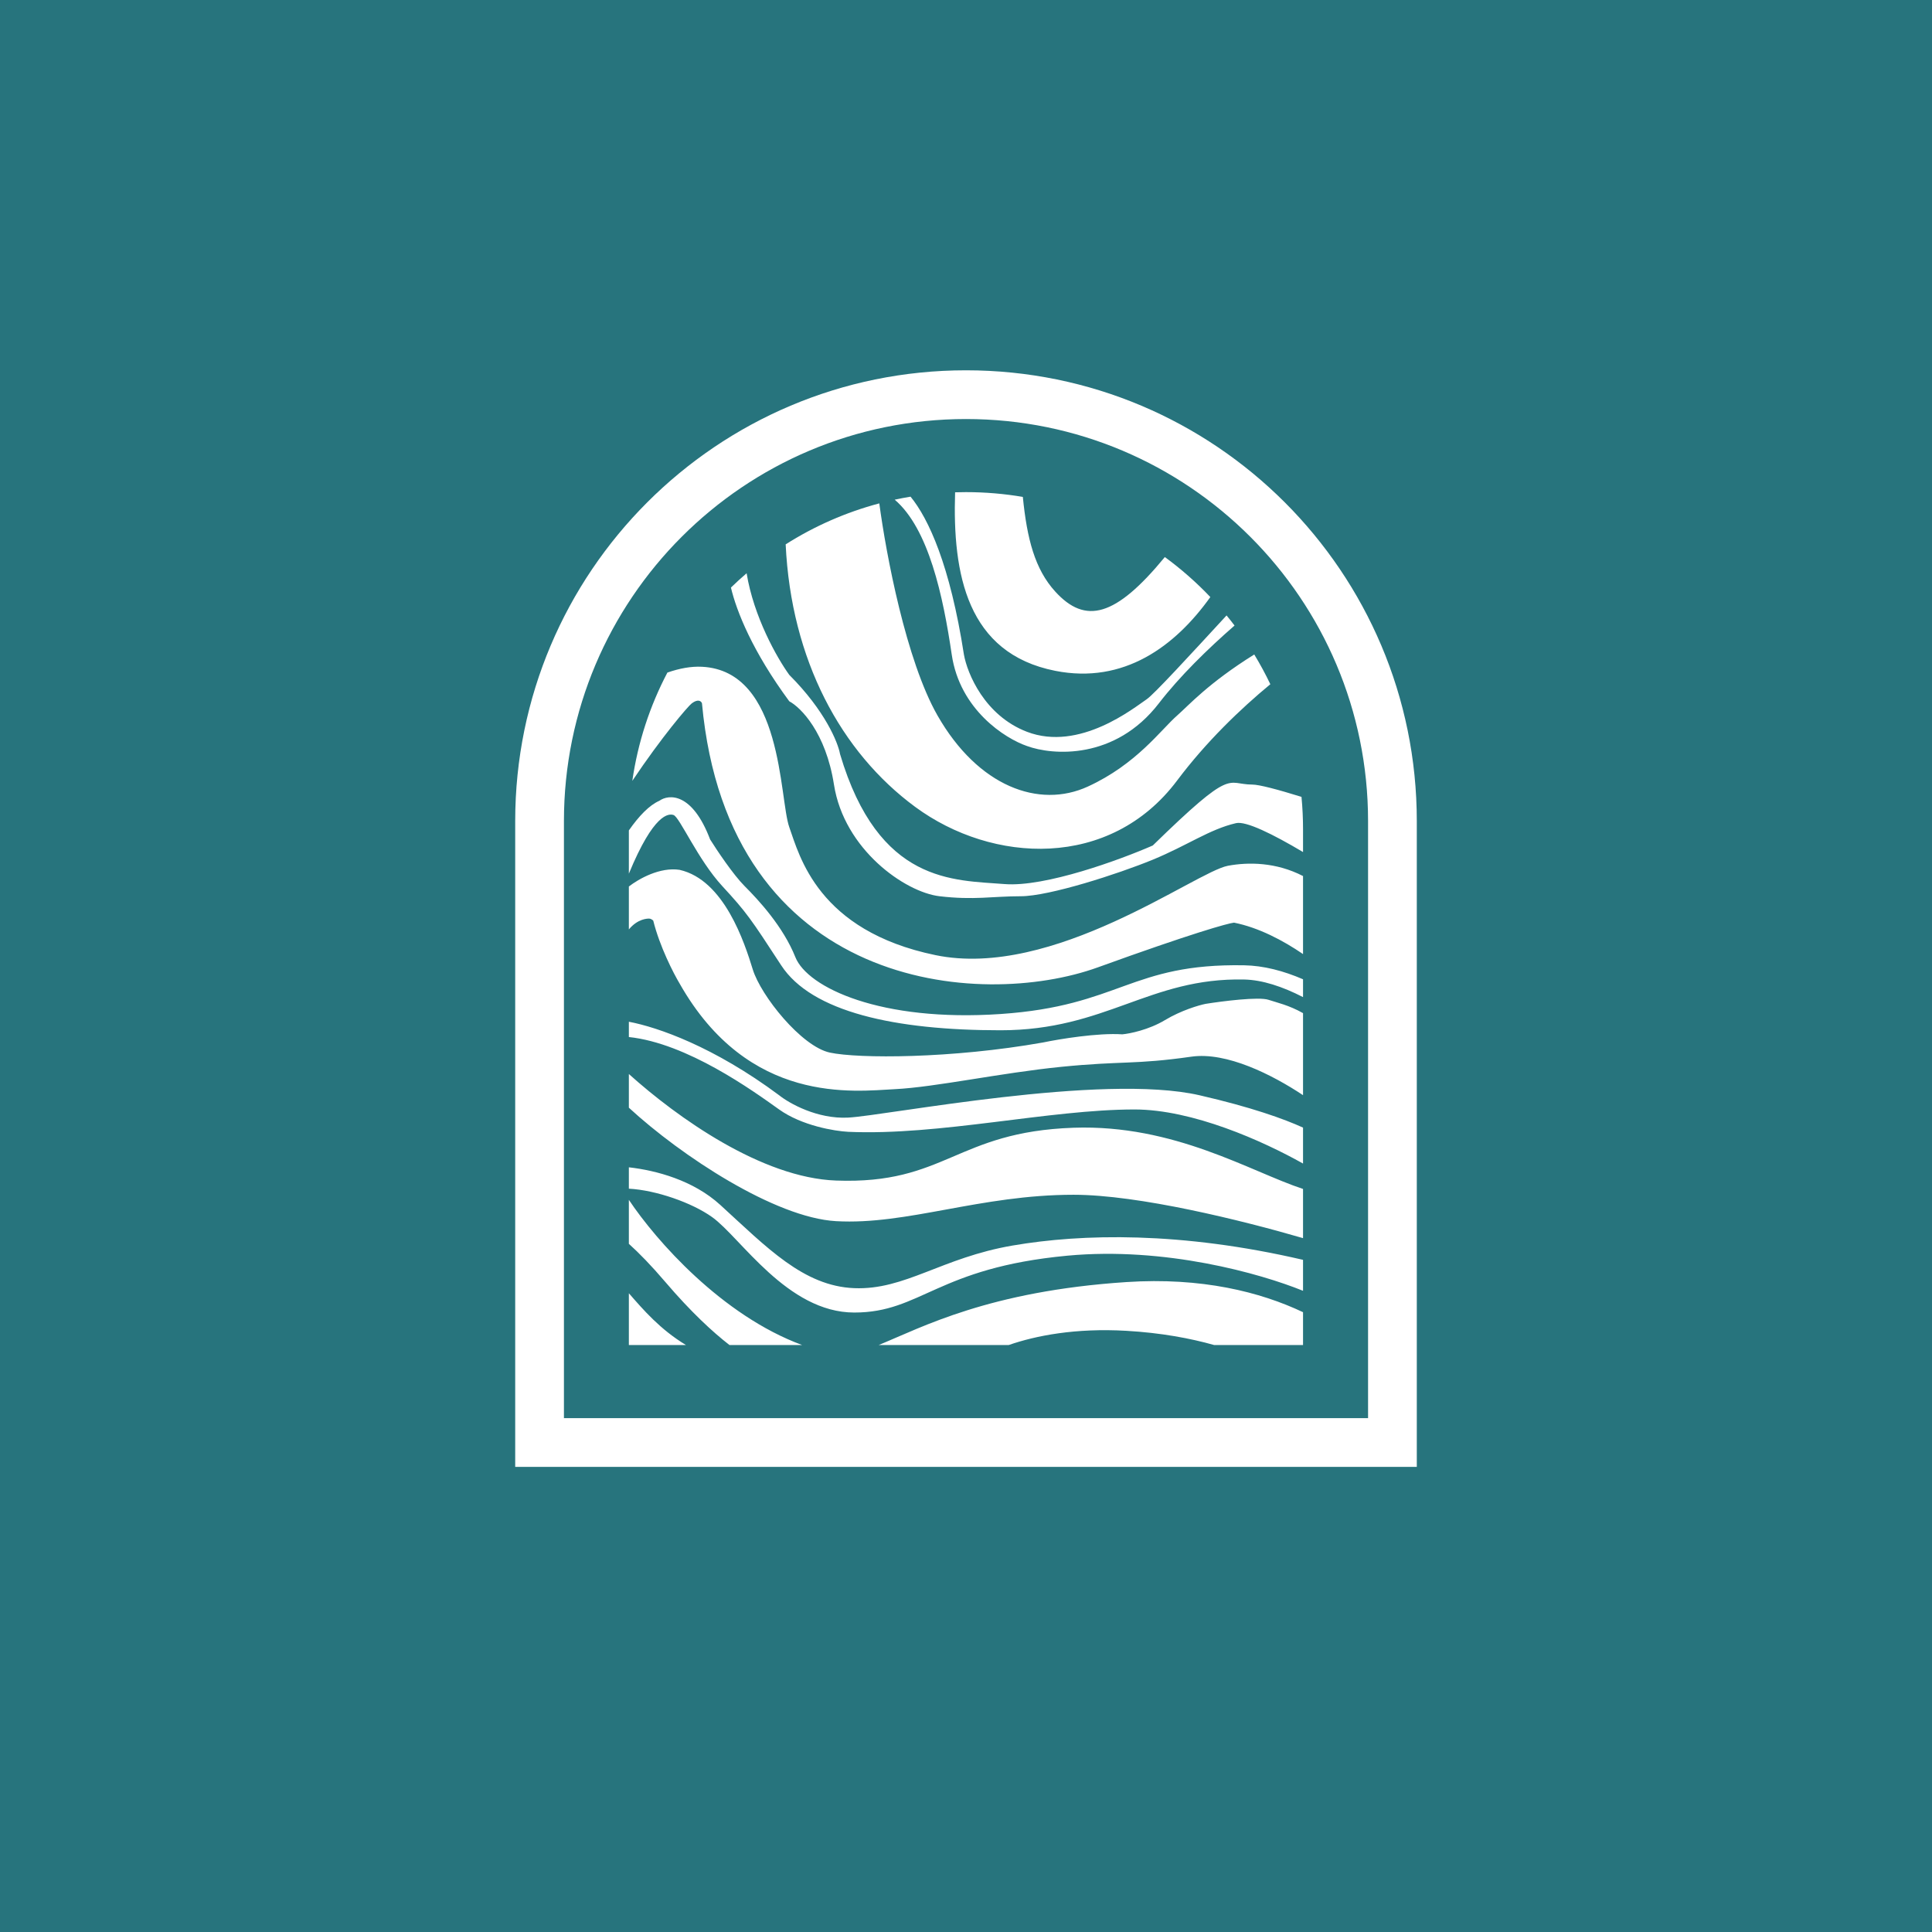
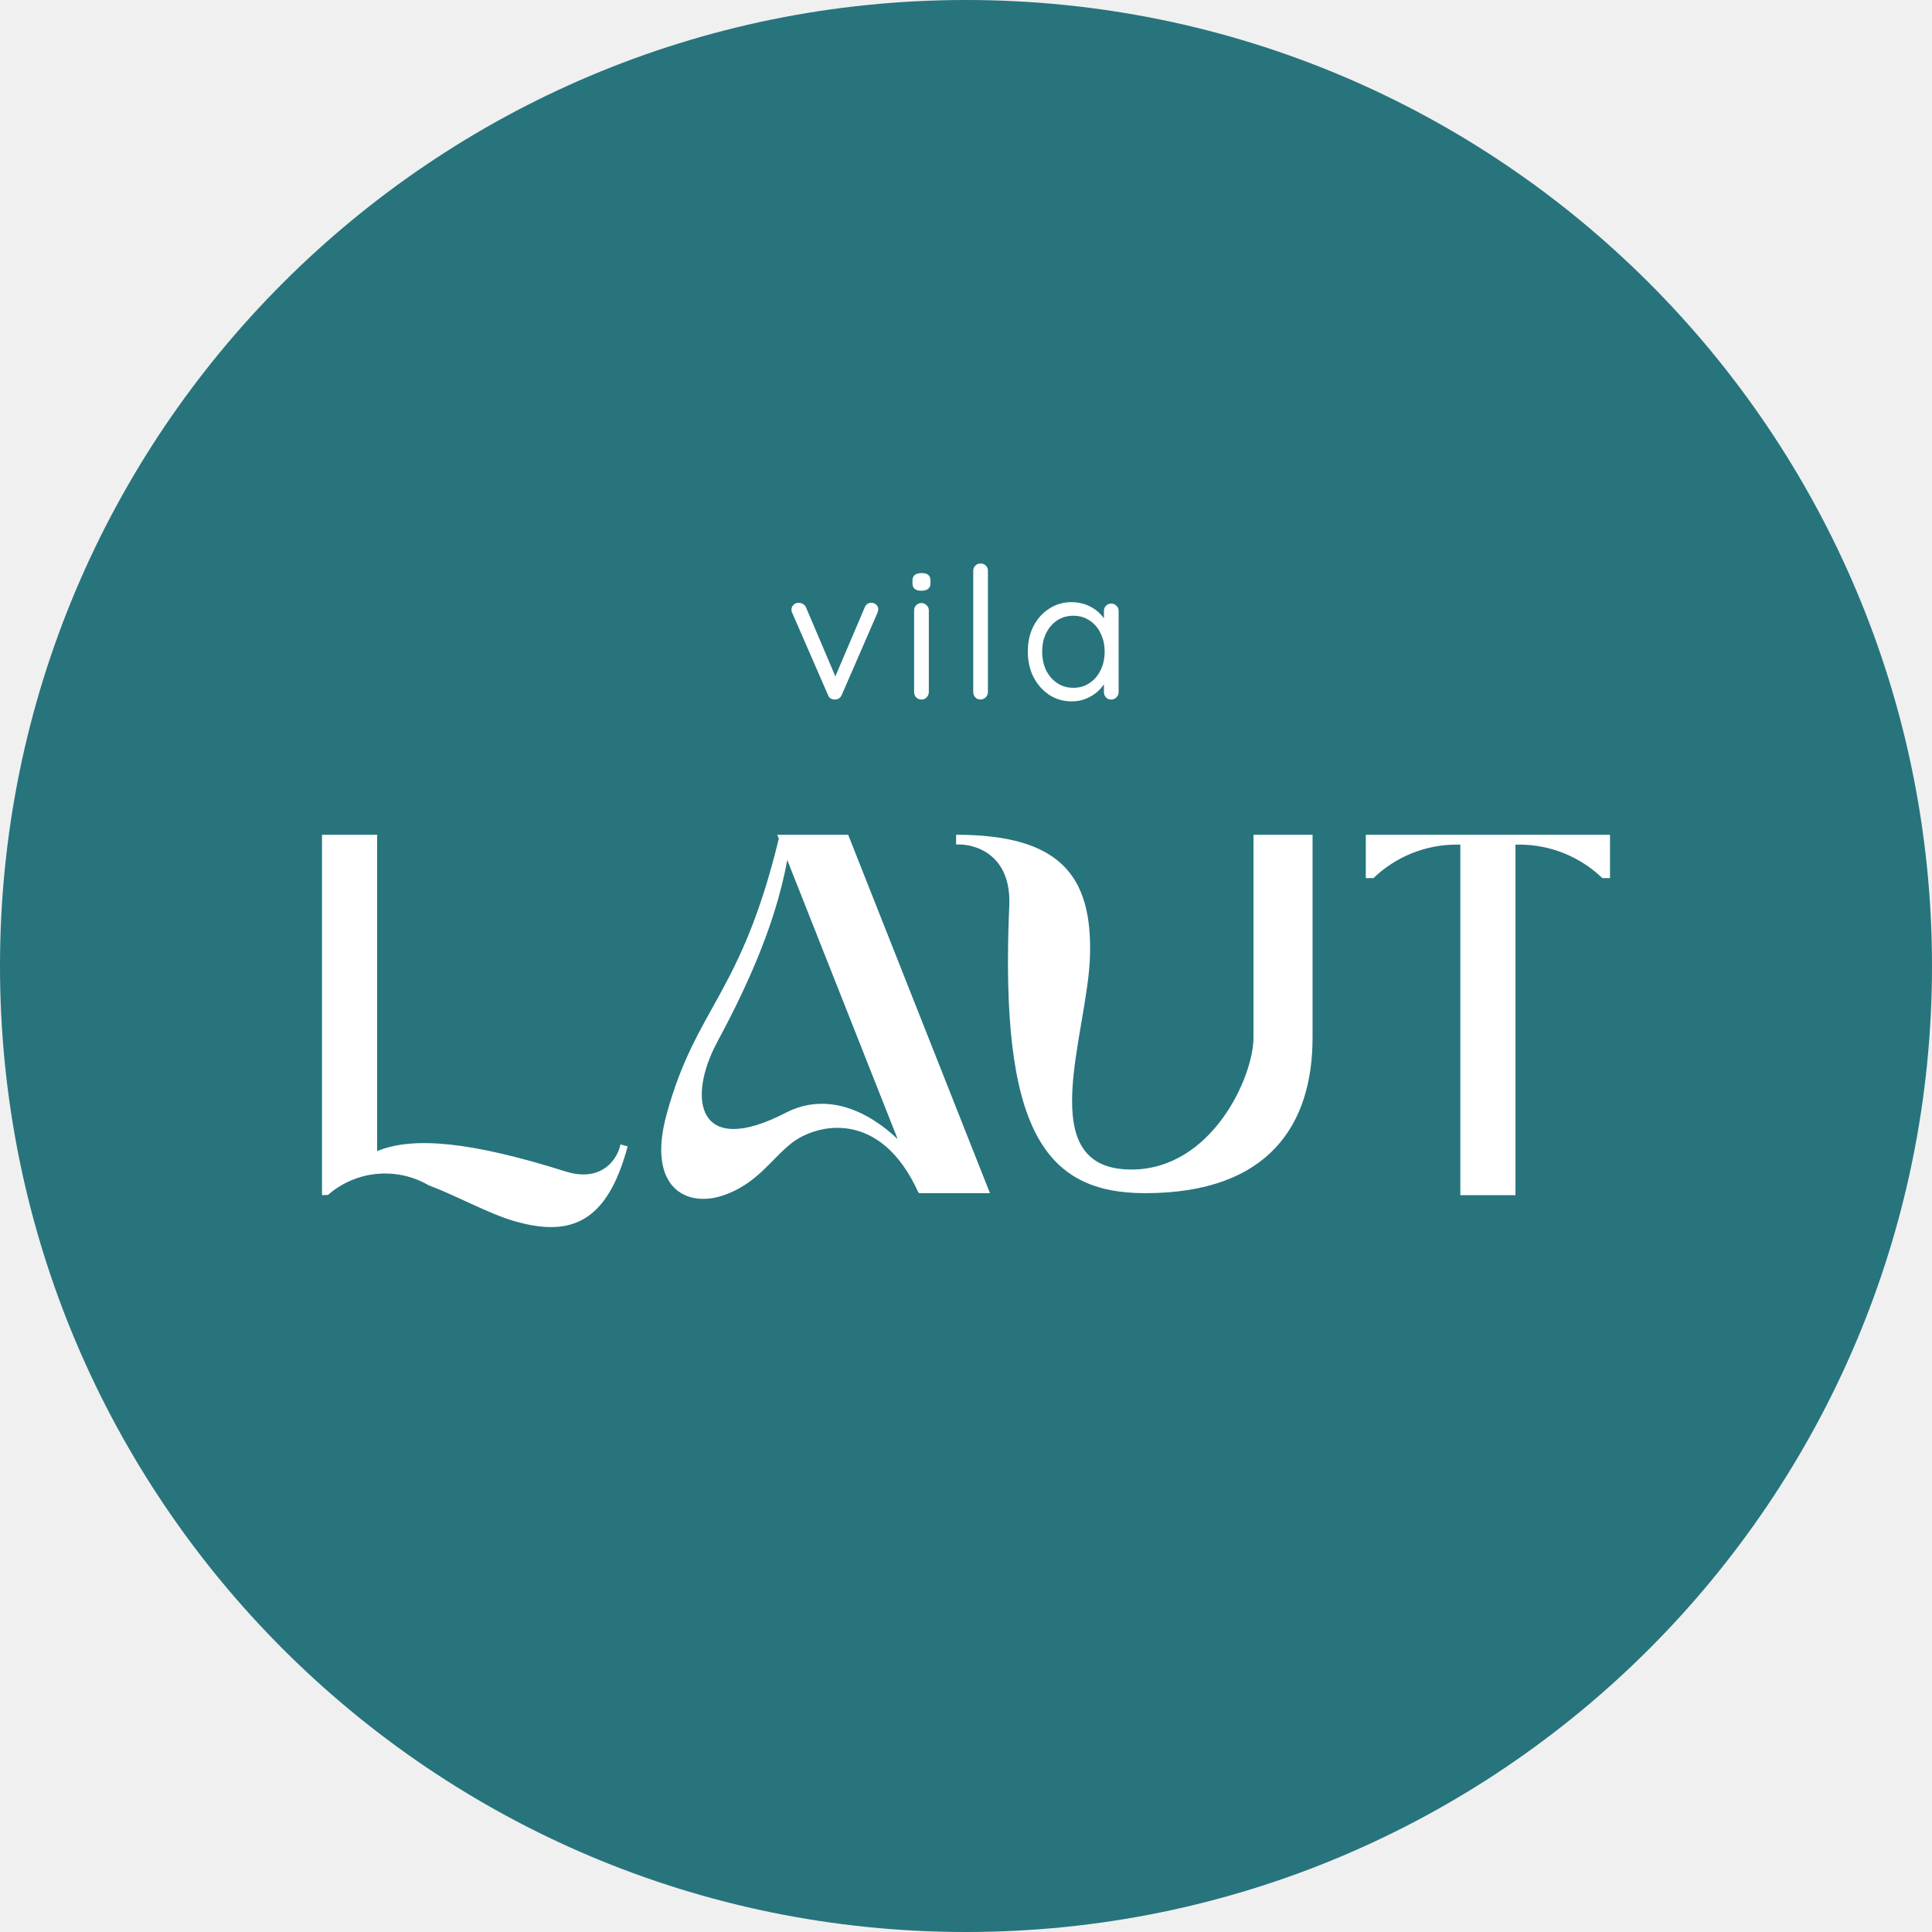
<svg xmlns="http://www.w3.org/2000/svg" width="120" height="120" viewBox="0 0 120 120" fill="none">
-   <rect width="120" height="120" fill="#27747D" />
-   <path d="M84.973 51.001C84.973 37.208 73.792 26.027 60 26.027C46.208 26.027 35.027 37.208 35.027 51.001V88.083H84.973V51.001ZM88 91.11H32V51.001C32 35.536 44.536 23 60 23C75.464 23 88 35.536 88 51.001V91.11Z" fill="white" />
-   <path d="M39.06 80.327C39.953 81.349 40.992 82.565 42.606 83.542H39.06V80.327ZM39.06 74.525C40.752 77.061 44.842 81.706 49.822 83.542H45.309C44.28 82.746 42.918 81.493 41.33 79.632C40.445 78.594 39.691 77.823 39.06 77.256V74.525ZM69.961 79.632C74.631 79.324 78.281 80.243 80.934 81.503V83.542H75.412C73.948 83.128 72.125 82.784 69.961 82.659C66.8 82.477 64.336 82.957 62.654 83.542H54.579C57.282 82.433 61.423 80.195 69.961 79.632ZM39.06 72.504C40.764 72.696 43.062 73.311 44.736 74.838C47.637 77.487 49.907 79.884 53.06 80.01C56.213 80.137 58.483 78.118 62.898 77.362C67.217 76.621 73.347 76.485 80.934 78.251V80.174C78.277 79.096 72.368 77.426 66.303 77.992C58.198 78.749 57.222 81.524 53.06 81.524C48.898 81.524 45.997 76.857 44.231 75.596C42.968 74.694 40.736 73.921 39.06 73.831V72.504ZM39.06 66.709C42.063 69.409 47.308 73.155 51.925 73.326C58.736 73.578 59.366 70.299 66.682 70.046C72.957 69.83 77.655 72.769 80.934 73.848V76.903C77.142 75.798 70.717 74.209 66.682 74.209C60.88 74.209 56.339 76.1 51.925 75.848C48.139 75.632 42.313 71.798 39.06 68.801V66.709ZM39.06 63.463C40.851 63.801 44.336 65.007 48.393 68.028C49.024 68.533 50.765 69.516 52.682 69.416C55.078 69.289 68.448 66.641 74.501 68.028C77.707 68.763 79.763 69.501 80.934 70.038V72.27C78.423 70.861 74.073 68.911 70.466 68.911C65.168 68.911 58.357 70.551 52.682 70.299C51.841 70.256 49.806 69.92 48.393 68.911C46.744 67.733 42.673 64.794 39.06 64.412V63.463ZM39.06 55.062C39.677 54.585 40.992 53.84 42.213 54.028C44.988 54.658 46.249 58.568 46.754 60.208C47.258 61.848 49.781 65.001 51.547 65.379C53.312 65.758 59.114 65.758 64.79 64.749C65.799 64.538 68.195 64.143 69.709 64.244C70.171 64.202 71.348 63.967 72.357 63.361C73.366 62.756 74.46 62.436 74.88 62.352C75.931 62.184 78.184 61.898 78.79 62.1C79.29 62.267 80.065 62.433 80.934 62.928V68.023C79.025 66.755 76.188 65.319 73.997 65.632C70.466 66.136 69.709 65.884 65.925 66.262C62.141 66.641 58.105 67.524 55.583 67.65C53.06 67.776 46.502 68.659 42.213 61.091C41.835 60.46 40.977 58.795 40.574 57.181C40.532 57.139 40.422 57.055 40.321 57.055C40.219 57.055 39.619 57.055 39.06 57.727V55.062ZM40.952 49.739C41.541 49.319 42.995 49.21 44.105 52.136C44.526 52.809 45.543 54.33 46.249 55.037C47.132 55.92 48.646 57.559 49.402 59.451C50.159 61.343 54.7 63.487 62.141 62.983C69.583 62.478 70.213 59.83 77.276 59.956C78.484 59.977 79.718 60.3 80.934 60.825V61.933C79.653 61.275 78.406 60.863 77.276 60.839C71.387 60.713 68.7 63.992 62.141 63.992C55.583 63.992 50.411 62.857 48.52 59.956C46.628 57.055 46.375 56.676 44.862 55.037C43.348 53.397 42.213 50.748 41.835 50.622C41.537 50.523 40.612 50.502 39.06 54.264V51.578C39.688 50.678 40.329 50.014 40.952 49.739ZM41.453 41.775C42.199 41.514 42.922 41.38 43.601 41.414C48.646 41.666 48.393 49.613 49.024 51.379C49.655 53.145 50.79 57.812 58.105 59.325C65.42 60.839 74.249 54.154 76.267 53.775C77.54 53.537 79.264 53.549 80.934 54.413V59.259C79.677 58.401 78.172 57.612 76.646 57.307C76.267 57.349 74.047 57.963 68.195 60.082C60.88 62.731 45.24 61.469 43.601 43.685C43.559 43.559 43.374 43.382 42.97 43.685C42.732 43.863 41.097 45.776 39.274 48.501C39.619 46.104 40.369 43.838 41.453 41.775ZM46.374 35.605C46.813 38.304 48.259 40.863 49.024 41.919C51.244 44.139 52.051 46.123 52.177 46.838C54.574 54.91 59.24 54.658 62.393 54.911C64.916 55.112 69.582 53.398 71.601 52.515C76.645 47.596 76.141 48.731 77.781 48.731C78.209 48.731 79.354 49.035 80.838 49.495C80.901 50.156 80.934 50.827 80.934 51.505V52.922C79.049 51.802 77.388 50.984 76.772 51.127C75.132 51.505 73.745 52.515 71.601 53.397C69.457 54.279 65.168 55.667 63.402 55.667C61.637 55.667 60.502 55.92 58.357 55.667C56.213 55.415 52.429 52.766 51.799 48.731C51.294 45.503 49.739 43.938 49.024 43.559C46.74 40.462 45.75 37.974 45.4 36.495C45.715 36.188 46.04 35.892 46.374 35.605ZM54.615 31.266C55.038 34.438 56.282 41.029 58.231 44.442C60.754 48.856 64.537 50.244 67.565 48.856C70.592 47.469 72.105 45.325 73.114 44.442C73.842 43.805 75.029 42.447 77.904 40.651C78.267 41.248 78.601 41.865 78.903 42.499C77.043 44.035 74.915 46.077 73.114 48.478C68.952 54.028 61.637 53.649 56.844 50.118C52.231 46.719 49.138 40.983 48.799 33.811C50.575 32.685 52.531 31.819 54.615 31.266ZM56.556 30.849C57.673 32.21 59.012 35.107 59.871 40.658C60.081 41.835 61.157 44.442 63.781 45.451C67.06 46.712 70.466 43.937 71.222 43.433C71.669 43.135 73.922 40.679 76.184 38.225C76.353 38.431 76.519 38.641 76.68 38.853C75.009 40.31 73.277 42.002 71.979 43.685C69.255 47.217 65.378 46.922 63.781 46.334C62.435 45.871 59.619 44.089 59.114 40.658C58.579 37.019 57.681 32.837 55.572 31.036C55.897 30.966 56.225 30.903 56.556 30.849ZM59.997 30.567C61.201 30.567 62.381 30.669 63.53 30.864C63.79 33.468 64.275 35.355 65.547 36.748C67.416 38.795 69.285 38.33 72.35 34.599C73.365 35.342 74.311 36.174 75.176 37.084C72.991 40.144 69.806 42.508 65.547 41.667C60.06 40.584 59.16 35.658 59.323 30.578C59.547 30.571 59.772 30.567 59.997 30.567Z" fill="white" />
+   <rect width="120" height="120" rx="60" fill="#27747D" />
+   <path d="M66.546 37.4C66.873 37.4 67.178 37.453 67.459 37.559C67.741 37.666 67.984 37.81 68.19 37.993C68.34 38.122 68.466 38.261 68.567 38.408V37.947C68.567 37.818 68.609 37.712 68.692 37.628C68.776 37.537 68.886 37.491 69.023 37.491C69.153 37.491 69.259 37.537 69.343 37.628C69.434 37.712 69.48 37.818 69.48 37.947V42.982C69.48 43.111 69.434 43.222 69.343 43.313C69.259 43.405 69.153 43.45 69.023 43.45C68.886 43.45 68.776 43.405 68.692 43.313C68.609 43.222 68.567 43.111 68.567 42.982V42.498C68.458 42.668 68.317 42.829 68.144 42.982C67.946 43.15 67.71 43.291 67.436 43.405C67.17 43.511 66.881 43.564 66.569 43.564C66.051 43.564 65.587 43.431 65.176 43.165C64.765 42.891 64.438 42.522 64.194 42.058C63.958 41.593 63.84 41.064 63.84 40.471C63.84 39.869 63.958 39.34 64.194 38.884C64.438 38.419 64.765 38.058 65.176 37.799C65.587 37.533 66.044 37.4 66.546 37.4ZM57.234 37.456C57.364 37.456 57.47 37.502 57.554 37.593C57.645 37.677 57.691 37.783 57.691 37.913V42.982C57.691 43.111 57.645 43.221 57.554 43.313C57.47 43.404 57.364 43.45 57.234 43.45C57.097 43.45 56.987 43.404 56.903 43.313C56.819 43.221 56.778 43.111 56.778 42.982V37.913C56.778 37.783 56.819 37.677 56.903 37.593C56.994 37.502 57.105 37.456 57.234 37.456ZM54.127 37.442C54.241 37.442 54.34 37.48 54.424 37.556C54.507 37.632 54.549 37.727 54.549 37.842C54.549 37.887 54.542 37.933 54.526 37.979C54.519 38.017 54.507 38.051 54.492 38.081L52.289 43.15C52.205 43.34 52.072 43.44 51.889 43.447C51.79 43.455 51.695 43.436 51.604 43.39C51.52 43.337 51.459 43.257 51.421 43.15L49.218 38.093C49.203 38.062 49.187 38.028 49.172 37.99C49.164 37.952 49.161 37.906 49.161 37.853C49.161 37.754 49.199 37.663 49.275 37.579C49.358 37.488 49.473 37.442 49.617 37.442C49.709 37.442 49.796 37.469 49.88 37.522C49.964 37.568 50.025 37.636 50.063 37.727L51.886 42.011L53.704 37.739C53.788 37.533 53.929 37.434 54.127 37.442ZM60.906 35C61.043 35 61.153 35.046 61.237 35.137C61.321 35.221 61.362 35.327 61.362 35.457V42.98C61.362 43.11 61.317 43.22 61.225 43.311C61.134 43.403 61.024 43.448 60.894 43.448C60.765 43.448 60.658 43.403 60.575 43.311C60.491 43.22 60.449 43.11 60.449 42.98V35.457C60.449 35.327 60.491 35.221 60.575 35.137C60.666 35.046 60.776 35 60.906 35ZM66.671 38.244C66.299 38.244 65.964 38.34 65.667 38.53C65.378 38.72 65.149 38.983 64.982 39.318C64.814 39.653 64.731 40.037 64.731 40.471C64.731 40.897 64.811 41.281 64.97 41.624C65.138 41.959 65.366 42.225 65.655 42.423C65.952 42.621 66.291 42.72 66.671 42.72C67.052 42.72 67.387 42.621 67.676 42.423C67.973 42.225 68.201 41.959 68.361 41.624C68.529 41.281 68.612 40.897 68.612 40.471C68.612 40.052 68.529 39.675 68.361 39.34C68.201 38.998 67.973 38.731 67.676 38.541C67.387 38.343 67.052 38.244 66.671 38.244ZM57.246 35.595C57.428 35.595 57.565 35.633 57.657 35.709C57.748 35.785 57.794 35.904 57.794 36.063V36.223C57.794 36.383 57.744 36.501 57.645 36.577C57.554 36.653 57.417 36.691 57.234 36.691C57.044 36.691 56.903 36.653 56.812 36.577C56.72 36.501 56.675 36.383 56.675 36.223V36.063C56.675 35.904 56.724 35.785 56.823 35.709C56.922 35.633 57.063 35.595 57.246 35.595Z" fill="white" />
+   <path d="M61.488 74.11H57.085L57.043 74.004L57.062 74.11C54.704 68.853 50.735 69.779 49.171 70.997C47.938 71.956 47.024 73.539 44.914 74.251C42.61 75.029 40.166 73.746 41.403 69.217C43.233 62.517 46 61.864 48.374 52.091L48.278 51.848H52.681L61.488 74.11ZM48.898 53.416C48.124 57.709 46.107 61.817 44.542 64.738C42.663 68.243 43.303 71.957 48.798 69.119C51.355 67.798 53.914 69.001 55.755 70.75L48.898 53.416Z" fill="white" />
+   <path d="M77.856 64.447V51.848H81.526V64.447C81.526 69.829 78.835 74.11 71.128 74.11C64.89 74.11 62.077 70.196 62.688 56.251C62.83 53.025 60.487 52.378 59.386 52.459V51.848C65.869 51.848 67.826 54.416 67.704 59.309C67.581 64.202 64.034 72.642 70.272 72.642C75.263 72.642 77.856 66.893 77.856 64.447Z" fill="white" />
+   <path d="M23.425 71.497C25.662 70.57 29.268 70.913 35.113 72.757C37.447 73.493 38.381 71.905 38.537 71.083L38.985 71.203C37.714 75.949 35.449 76.878 31.891 75.829C30.326 75.367 28.389 74.287 26.605 73.609C25.966 73.239 25.244 72.997 24.474 72.917C24.407 72.91 24.341 72.904 24.274 72.9C24.155 72.892 24.035 72.888 23.914 72.888C23.849 72.888 23.783 72.889 23.719 72.891C23.717 72.891 23.715 72.891 23.714 72.892C23.453 72.901 23.197 72.929 22.947 72.975C22.88 72.987 22.814 73 22.749 73.014C22.317 73.11 21.905 73.257 21.519 73.449C21.515 73.451 21.512 73.453 21.508 73.454C21.344 73.537 21.184 73.627 21.03 73.725V73.725C20.798 73.873 20.577 74.038 20.371 74.219C20.114 74.228 20 74.233 20 74.233V51.849H23.425V71.497Z" fill="white" />
+   <path d="M84.832 54.54H85.309C86.65 53.252 88.47 52.46 90.476 52.46C90.552 52.46 90.628 52.462 90.704 52.464V74.233H94.129V52.464C94.204 52.462 94.28 52.46 94.356 52.46C96.362 52.46 98.183 53.252 99.524 54.54H100V51.849H84.832V54.54Z" fill="white" />
</svg>
